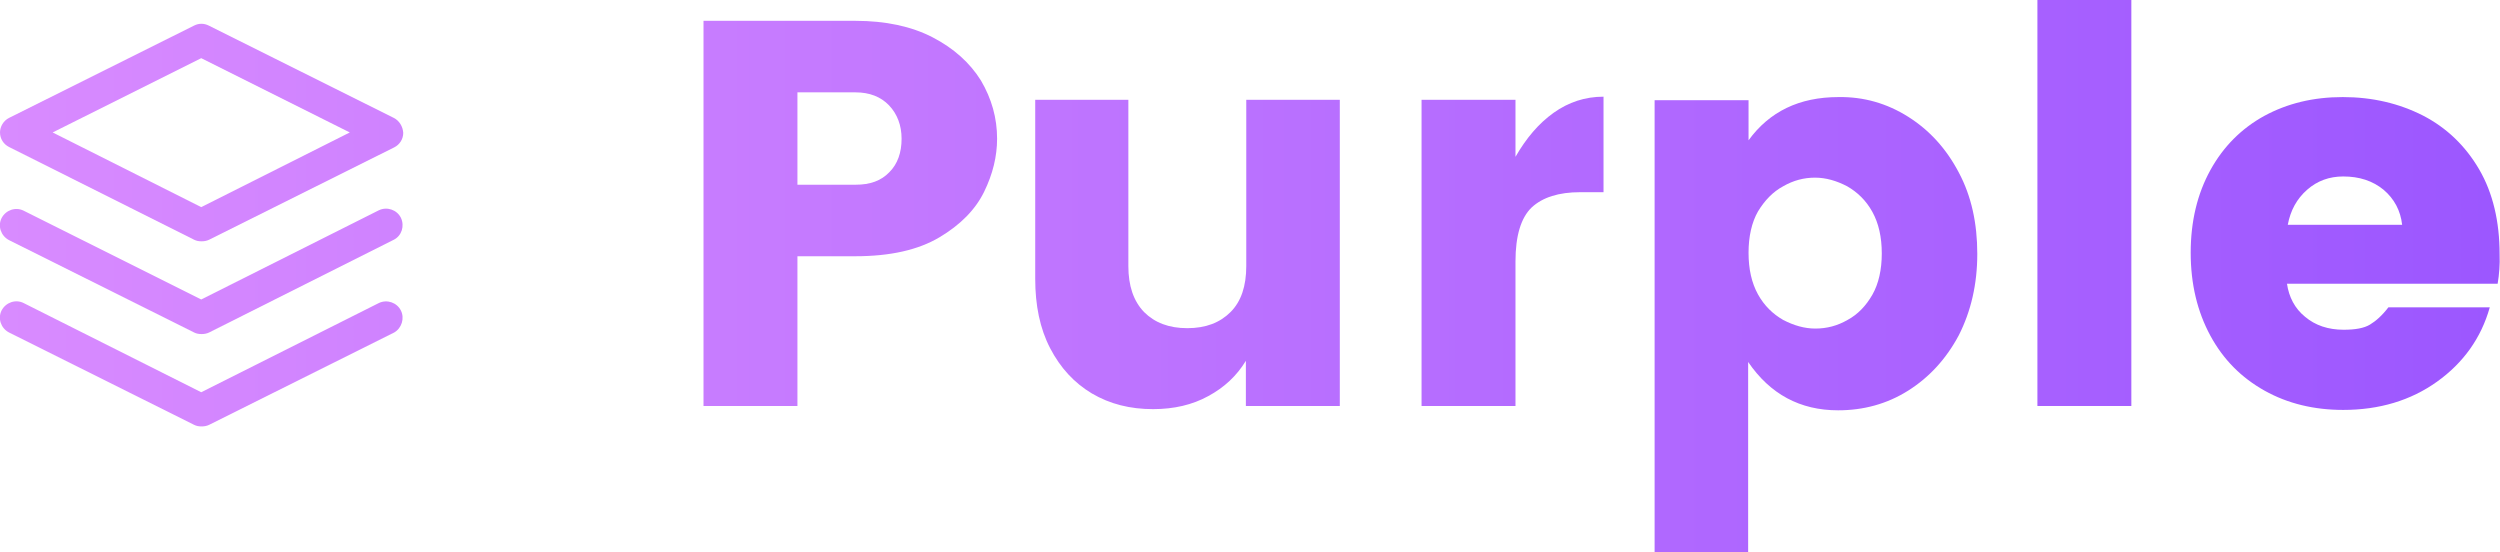
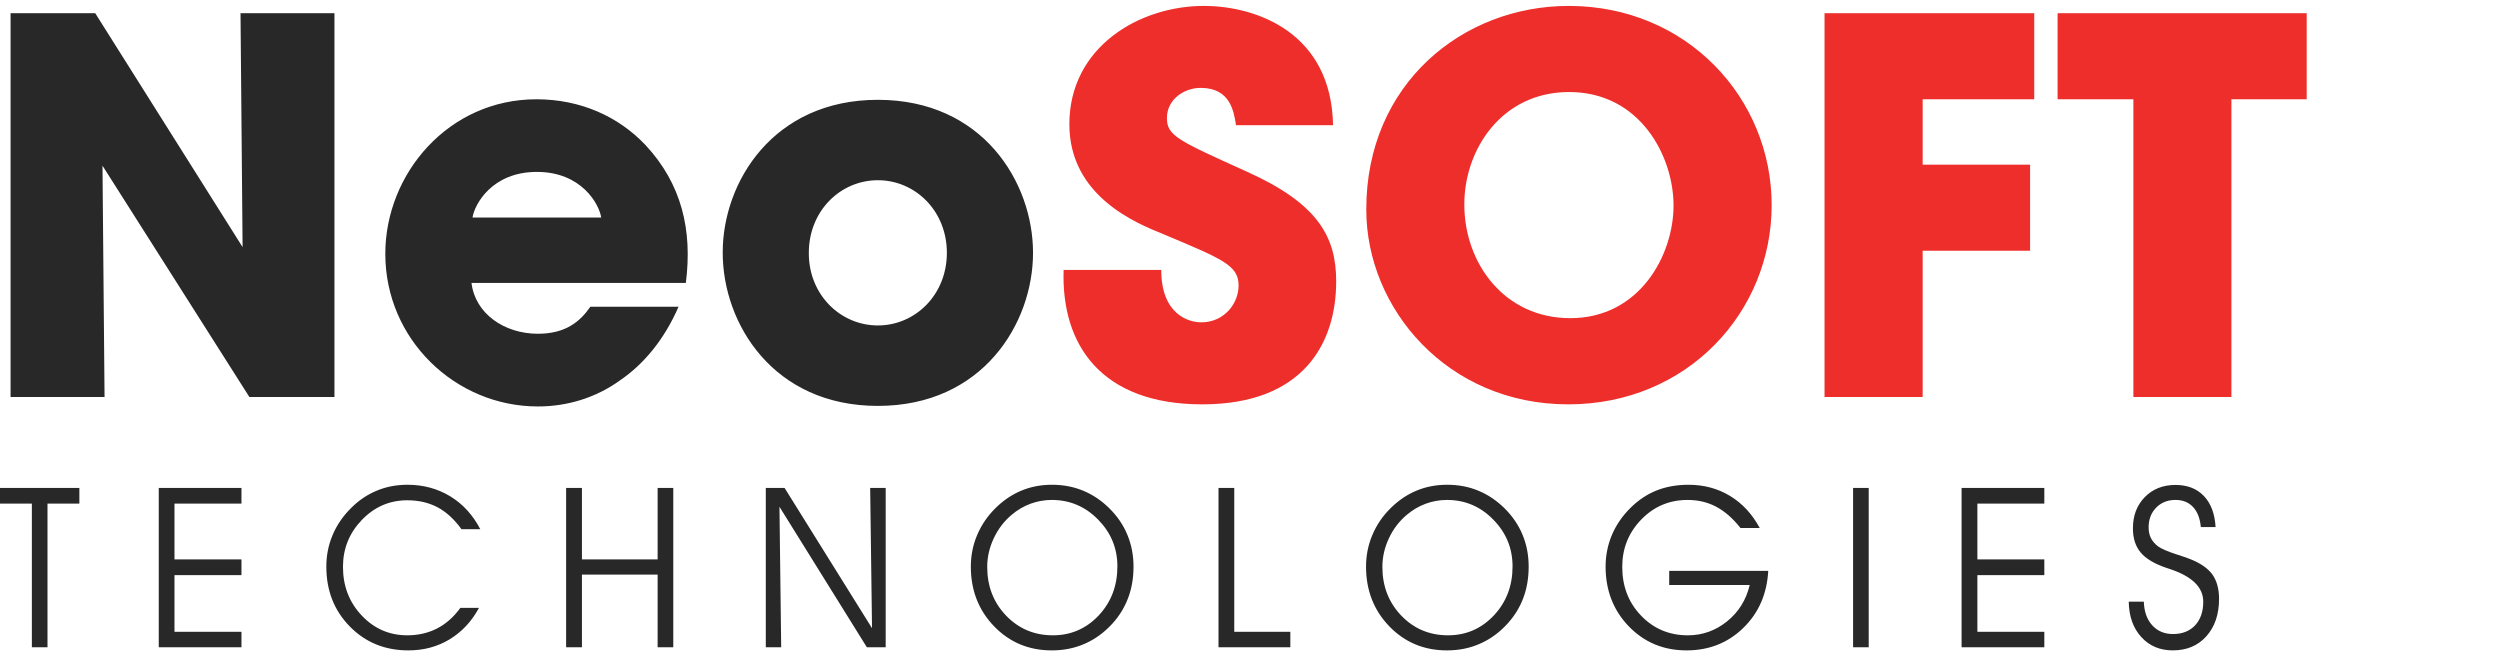
- <svg xmlns="http://www.w3.org/2000/svg" version="1.1" id="Layer_1" x="0px" y="0px" viewBox="0 0 636.1 140.4" style="enable-background:new 0 0 636.1 140.4;" xml:space="preserve">
-   <style type="text/css">
- 	.st0{fill:url(#SVGID_1_);}
- 	.st1{fill:url(#SVGID_2_);}
- 	.st2{fill:url(#SVGID_3_);}
- 	.st3{fill:url(#SVGID_4_);}
- 	.st4{fill:url(#SVGID_5_);}
- 	.st5{fill:url(#SVGID_6_);}
- 	.st6{fill:url(#SVGID_7_);}
- 	.st7{fill:url(#SVGID_8_);}
- 	.st8{fill:url(#SVGID_9_);}
- </style>
-   <linearGradient id="SVGID_1_" gradientUnits="userSpaceOnUse" x1="-14.647" y1="54.292" x2="656.557" y2="54.292">
-     <stop offset="1.502404e-03" style="stop-color:#DA8CFF" />
-     <stop offset="1" style="stop-color:#9A55FF" />
-   </linearGradient>
-   <path class="st0" d="M202.9,65.2v38.1h-23.9v-98h38.7c7.6,0,14.2,1.4,19.6,4.2c5.4,2.8,9.5,6.5,12.3,11c2.7,4.6,4.1,9.5,4.1,14.8  c0,4.5-1.1,9-3.3,13.5c-2.2,4.5-6,8.4-11.4,11.6c-5.4,3.2-12.5,4.8-21.4,4.8H202.9z M226.3,43.8c2.1-2.1,3.1-5,3.1-8.5  c0-3.4-1.1-6.3-3.2-8.5c-2.1-2.2-5-3.3-8.5-3.3h-14.8V47h14.8C221.4,47,224.2,46,226.3,43.8z" />
-   <linearGradient id="SVGID_2_" gradientUnits="userSpaceOnUse" x1="-14.647" y1="64.76" x2="656.557" y2="64.76">
-     <stop offset="1.502404e-03" style="stop-color:#DA8CFF" />
-     <stop offset="1" style="stop-color:#9A55FF" />
-   </linearGradient>
-   <path class="st1" d="M340.9,25.4v77.9H317V91.8c-2.3,3.8-5.5,6.8-9.6,9c-4,2.2-8.7,3.3-14,3.3c-5.9,0-11-1.3-15.6-4  c-4.5-2.7-8-6.5-10.6-11.5c-2.6-5-3.8-10.9-3.8-17.7V25.4h23.7v42.3c0,5,1.3,8.9,4,11.7c2.7,2.7,6.3,4.1,11,4.1  c4.7,0,8.3-1.4,11-4.1c2.7-2.7,4-6.6,4-11.7V25.4H340.9z" />
-   <linearGradient id="SVGID_3_" gradientUnits="userSpaceOnUse" x1="-14.647" y1="63.922" x2="656.557" y2="63.922">
-     <stop offset="1.502404e-03" style="stop-color:#DA8CFF" />
-     <stop offset="1" style="stop-color:#9A55FF" />
-   </linearGradient>
-   <path class="st2" d="M395.3,28.7c3.8-2.7,8-4.1,12.7-4.1v24.3h-5.9c-5.5,0-9.6,1.3-12.4,3.9c-2.7,2.6-4.1,7.2-4.1,13.7v36.8h-23.9  V25.4h23.9v14.5C388.3,35.2,391.5,31.4,395.3,28.7z" />
-   <linearGradient id="SVGID_4_" gradientUnits="userSpaceOnUse" x1="-14.647" y1="82.485" x2="656.557" y2="82.485">
-     <stop offset="1.502404e-03" style="stop-color:#DA8CFF" />
-     <stop offset="1" style="stop-color:#9A55FF" />
-   </linearGradient>
-   <path class="st3" d="M485.5,29.7c5.4,3.4,9.7,8.1,12.9,14.2c3.2,6,4.7,12.9,4.7,20.7c0,7.7-1.6,14.6-4.7,20.7  c-3.2,6-7.5,10.7-12.9,14.1s-11.4,5-17.8,5c-9.7,0-17.3-4.1-22.9-12.3v48.4H421v-115h23.9v10.2c5.3-7.3,12.9-11,22.9-11  C474.2,24.6,480.1,26.3,485.5,29.7z M453.7,47.4c-2.6,1.4-4.7,3.6-6.4,6.4c-1.6,2.8-2.4,6.4-2.4,10.5c0,4.2,0.8,7.7,2.4,10.6  c1.6,2.9,3.8,5,6.4,6.5c2.7,1.4,5.4,2.2,8.2,2.2c2.9,0,5.6-0.7,8.2-2.2c2.6-1.4,4.7-3.6,6.3-6.4c1.6-2.8,2.4-6.4,2.4-10.5  c0-4.2-0.8-7.7-2.4-10.6c-1.6-2.9-3.8-5-6.4-6.5c-2.7-1.4-5.4-2.2-8.2-2.2C459,45.2,456.3,45.9,453.7,47.4z" />
-   <linearGradient id="SVGID_5_" gradientUnits="userSpaceOnUse" x1="-14.647" y1="51.64" x2="656.557" y2="51.64">
-     <stop offset="1.502404e-03" style="stop-color:#DA8CFF" />
-     <stop offset="1" style="stop-color:#9A55FF" />
-   </linearGradient>
-   <path class="st4" d="M542.3,0v103.3h-23.9V0H542.3z" />
-   <linearGradient id="SVGID_6_" gradientUnits="userSpaceOnUse" x1="-14.647" y1="64.411" x2="656.557" y2="64.411">
-     <stop offset="1.502404e-03" style="stop-color:#DA8CFF" />
-     <stop offset="1" style="stop-color:#9A55FF" />
-   </linearGradient>
-   <path class="st5" d="M635.5,72.2h-53.6c0.5,3.4,2,6.3,4.6,8.4c2.6,2.2,5.9,3.3,9.8,3.3c3,0,5.2-0.4,6.7-1.3c1.5-0.9,3.1-2.3,4.7-4.4  h25.8c-2.2,7.8-6.7,14.1-13.4,18.9c-6.7,4.8-14.7,7.2-23.9,7.2c-7.4,0-14.1-1.6-20-4.9c-5.9-3.3-10.5-7.9-13.8-14  c-3.3-6.1-5-13.1-5-21.1c0-8,1.7-15,5-21c3.3-6,7.9-10.6,13.7-13.8c5.9-3.2,12.5-4.8,20-4.8c7.5,0,14.3,1.6,20.4,4.7  c6,3.1,10.8,7.7,14.3,13.7c3.5,6,5.2,13.3,5.2,21.6C636.1,67.3,635.9,69.8,635.5,72.2z M611.2,57.2c-0.4-3.6-2-6.6-4.7-8.9  c-2.8-2.3-6.2-3.4-10.3-3.4c-3.5,0-6.6,1.1-9.2,3.4c-2.6,2.3-4.2,5.2-4.9,8.9H611.2z" />
+ <svg xmlns="http://www.w3.org/2000/svg" version="1.1" id="Layer_1" x="0px" y="0px" width="422.334px" height="112.604px" viewBox="0 0 422.334 112.604" enable-background="new 0 0 422.334 112.604" xml:space="preserve">
  <g>
    <g>
-       <linearGradient id="SVGID_7_" gradientUnits="userSpaceOnUse" x1="-14.647" y1="33.748" x2="656.557" y2="33.748">
-         <stop offset="1.502404e-03" style="stop-color:#DA8CFF" />
-         <stop offset="1" style="stop-color:#9A55FF" />
-       </linearGradient>
-       <path class="st6" d="M100.2,30L53.1,6.5c-1.2-0.6-2.5-0.6-3.7,0L2.3,30C0.9,30.7,0,32.2,0,33.7c0,1.6,0.9,3,2.3,3.7L49.4,61    c0.6,0.3,1.2,0.4,1.9,0.4c0.6,0,1.3-0.1,1.9-0.4l47.1-23.5c1.4-0.7,2.3-2.1,2.3-3.7C102.5,32.2,101.6,30.7,100.2,30z M51.2,52.7    L13.4,33.7l37.8-18.9l37.8,18.9L51.2,52.7z" />
-     </g>
-   </g>
-   <g>
-     <g>
-       <linearGradient id="SVGID_8_" gradientUnits="userSpaceOnUse" x1="-14.647" y1="92.608" x2="656.557" y2="92.608">
-         <stop offset="1.502404e-03" style="stop-color:#DA8CFF" />
-         <stop offset="1" style="stop-color:#9A55FF" />
-       </linearGradient>
-       <path class="st7" d="M102,79c-1-2-3.5-2.9-5.6-1.9L51.2,99.8L6,77.1c-2-1-4.5-0.2-5.6,1.9c-1,2-0.2,4.5,1.9,5.6l47.1,23.5    c0.6,0.3,1.2,0.4,1.9,0.4c0.6,0,1.3-0.1,1.9-0.4l47.1-23.5C102.2,83.5,103,81,102,79z" />
-     </g>
-   </g>
-   <g>
-     <g>
-       <linearGradient id="SVGID_9_" gradientUnits="userSpaceOnUse" x1="-14.647" y1="69.064" x2="656.557" y2="69.064">
-         <stop offset="1.502404e-03" style="stop-color:#DA8CFF" />
-         <stop offset="1" style="stop-color:#9A55FF" />
-       </linearGradient>
-       <path class="st8" d="M102,55.4c-1-2-3.5-2.9-5.6-1.9L51.2,76.2L6,53.6c-2-1-4.5-0.2-5.6,1.9c-1,2-0.2,4.5,1.9,5.6l47.1,23.5    c0.6,0.3,1.2,0.4,1.9,0.4c0.6,0,1.3-0.1,1.9-0.4L100.2,61C102.2,60,103,57.5,102,55.4z" />
+       <path fill-rule="evenodd" clip-rule="evenodd" fill="#282828" d="M136.638,42.71c0-7.098,5.35-12.265,11.663-12.265    c6.311,0,11.656,5.167,11.656,12.265c0,7.097-5.345,12.269-11.656,12.269c-6.313,0-11.663-5.172-11.663-12.181V42.71z     M122.092,42.71c0,11.916,8.501,25.861,26.209,25.861c17.714,0,26.213-13.945,26.213-25.861c0-11.919-8.499-25.848-26.213-25.848    c-17.708,0-26.209,13.929-26.209,25.76V42.71z M79.823,36.752c0.35-2.281,3.333-7.711,10.869-7.711    c7.547,0,10.524,5.43,10.875,7.711H79.823z M115.862,47.791c1.141-8.931-0.705-16.732-6.831-23.303    c-4.568-4.819-10.975-7.717-18.425-7.717c-14.809,0-25.515,12.535-25.515,26.114c0,14.456,11.84,25.779,25.777,25.779    c5.006,0,9.824-1.49,13.859-4.397c4.117-2.805,7.534-7.009,9.903-12.449h-14.9c-1.756,2.544-4.21,4.564-8.862,4.564    c-5.696,0-10.607-3.421-11.216-8.59H115.862z M16.084,2.227H1.786v64.838h15.876l-0.348-39.077l24.813,39.077h14.374V2.227h-15.87    l0.35,39.515L16.084,2.227z" />
+       <path fill-rule="evenodd" clip-rule="evenodd" fill="#EE2E2B" d="M360.4,67.065h16.561V16.77h12.719V2.227h-42.084V16.77H360.4    V67.065z M308.225,67.065h16.578V42.36h18.146V27.816h-18.146V16.77h18.848V2.227h-35.426V67.065z M247.374,34.471    c0-9.112,6.234-18.924,17.715-18.924c11.928,0,17.627,10.779,17.627,19.186c0,8.33-5.699,19.015-17.451,19.015    c-11.136,0-17.892-9.291-17.892-19.187V34.471z M230.812,35.435c0,16.653,13.675,32.874,34.105,32.874    c20.164,0,34.376-15.608,34.376-33.66C299.292,16.598,284.995,1,265.005,1c-17.89,0-34.194,13.142-34.194,34.351V35.435z     M179.682,45.6c-0.43,12.707,6.41,22.708,23.413,22.708c17.19,0,22.631-10.44,22.631-20.776c0-7.535-3.07-13.148-15.178-18.577    c-11.667-5.264-13.417-6.05-13.417-9.027c0-3.068,2.818-5.081,5.708-5.081c5.085,0,5.608,4.112,5.964,6.307h16.393    C224.934,5.557,212.308,1,203.365,1c-10.875,0-22.713,6.925-22.713,19.983c0,12.177,11.318,16.732,15.869,18.571    c10.003,4.208,12.719,5.258,12.719,8.676c0,2.978-2.366,6.222-6.313,6.222c-2.104,0-6.753-1.314-6.753-8.852H179.682z" />
+       <path fill-rule="evenodd" clip-rule="evenodd" fill="#282828" d="M359.615,101.645h2.551c0.049,1.673,0.525,2.996,1.408,3.98    c0.9,0.994,2.074,1.484,3.527,1.484c1.559,0,2.803-0.491,3.727-1.47c0.908-0.984,1.375-2.307,1.375-3.995    c0-2.432-1.887-4.279-5.656-5.521c-0.301-0.102-0.52-0.172-0.662-0.222c-1.977-0.683-3.393-1.537-4.264-2.577    c-0.873-1.045-1.299-2.4-1.299-4.075c0-2.146,0.666-3.904,2.006-5.271c1.332-1.366,3.064-2.055,5.18-2.055    c2.02,0,3.621,0.626,4.807,1.873c1.184,1.24,1.84,2.997,1.973,5.246h-2.494c-0.133-1.464-0.57-2.601-1.316-3.392    c-0.738-0.792-1.725-1.195-2.969-1.195c-1.334,0-2.416,0.439-3.26,1.305c-0.852,0.869-1.275,1.979-1.275,3.326    c0,0.693,0.133,1.302,0.387,1.814c0.26,0.514,0.654,0.977,1.209,1.402c0.561,0.412,1.658,0.879,3.26,1.398    c0.924,0.298,1.615,0.532,2.098,0.722c1.754,0.684,3.016,1.545,3.789,2.591c0.764,1.053,1.156,2.445,1.156,4.154    c0,2.615-0.717,4.72-2.141,6.315c-1.424,1.597-3.311,2.388-5.67,2.388c-2.186,0-3.971-0.751-5.332-2.26    C360.355,106.105,359.658,104.116,359.615,101.645 M334.047,94.498h11.309v2.662h-11.309v9.572h11.309v2.61h-13.979V82.427h13.979    v2.644h-11.309V94.498z M315.689,109.342h-2.641V82.427h2.641V109.342z M281.983,96.437h16.733    c-0.217,3.919-1.63,7.137-4.234,9.66c-2.594,2.519-5.792,3.776-9.568,3.776c-3.883,0-7.13-1.351-9.756-4.06    c-2.611-2.712-3.919-6.082-3.919-10.092c0-1.885,0.362-3.674,1.07-5.361c0.719-1.69,1.771-3.211,3.141-4.57    c1.335-1.32,2.801-2.293,4.418-2.941c1.617-0.637,3.41-0.956,5.371-0.956c2.621,0,4.964,0.634,7.033,1.893    c2.086,1.264,3.74,3.068,5.007,5.41h-3.255c-1.262-1.611-2.628-2.802-4.082-3.58c-1.438-0.772-3.058-1.158-4.847-1.158    c-3.097,0-5.701,1.107-7.845,3.323c-2.133,2.215-3.198,4.867-3.198,7.98c0,3.294,1.065,6.057,3.198,8.256    c2.127,2.214,4.76,3.31,7.891,3.31c2.455,0,4.668-0.786,6.622-2.36c1.954-1.578,3.224-3.622,3.821-6.136h-13.599V96.437z     M230.77,95.72c0-1.874,0.354-3.666,1.076-5.361c0.717-1.703,1.757-3.225,3.133-4.57c1.317-1.292,2.77-2.264,4.354-2.918    c1.573-0.654,3.298-0.979,5.146-0.979c1.878,0,3.629,0.325,5.238,0.993c1.609,0.659,3.074,1.639,4.409,2.941    c1.366,1.346,2.393,2.85,3.086,4.519c0.69,1.665,1.03,3.449,1.03,5.375c0,1.907-0.294,3.655-0.888,5.252    c-0.588,1.595-1.479,3.051-2.659,4.352c-1.372,1.513-2.909,2.643-4.638,3.402c-1.722,0.77-3.593,1.147-5.623,1.147    c-3.862,0-7.105-1.351-9.737-4.066C232.074,103.081,230.77,99.718,230.77,95.72 M233.531,95.759c0,3.274,1.064,6.022,3.2,8.247    c2.125,2.21,4.766,3.319,7.893,3.319c3.049,0,5.632-1.123,7.739-3.359c2.108-2.243,3.158-5.008,3.158-8.284    c0-3.059-1.082-5.688-3.257-7.902c-2.163-2.215-4.767-3.323-7.833-3.323c-1.245,0-2.436,0.221-3.586,0.639    c-1.15,0.427-2.219,1.055-3.198,1.882c-1.279,1.078-2.289,2.403-3.021,3.969C233.897,92.513,233.531,94.119,233.531,95.759     M217.98,109.342h-12.134V82.427h2.662v24.305h9.472V109.342z M164.007,95.72c0-1.874,0.351-3.666,1.077-5.361    c0.727-1.703,1.762-3.225,3.138-4.57c1.321-1.292,2.765-2.264,4.357-2.918c1.569-0.654,3.292-0.979,5.14-0.979    c1.878,0,3.62,0.325,5.24,0.993c1.604,0.659,3.075,1.639,4.404,2.941c1.372,1.346,2.401,2.85,3.088,4.519    c0.688,1.665,1.039,3.449,1.039,5.375c0,1.907-0.296,3.655-0.895,5.252c-0.594,1.595-1.473,3.051-2.651,4.352    c-1.376,1.513-2.927,2.643-4.64,3.402c-1.724,0.77-3.601,1.147-5.623,1.147c-3.864,0-7.119-1.351-9.74-4.066    C165.31,103.081,164.007,99.718,164.007,95.72 M166.774,95.759c0,3.274,1.06,6.022,3.196,8.247    c2.132,2.21,4.768,3.319,7.895,3.319c3.053,0,5.634-1.123,7.745-3.359c2.101-2.243,3.155-5.008,3.155-8.284    c0-3.059-1.08-5.688-3.253-7.902c-2.174-2.215-4.777-3.323-7.837-3.323c-1.242,0-2.443,0.221-3.586,0.639    c-1.151,0.427-2.218,1.055-3.194,1.882c-1.283,1.078-2.29,2.403-3.02,3.969C167.141,92.513,166.774,94.119,166.774,95.759     M147.313,106.124l-0.312-23.696h2.622v26.915h-3.183l-14.764-23.735l0.293,23.735h-2.6V82.427h3.172L147.313,106.124z     M98.31,109.342h-2.673V82.427h2.673v12.07h12.785v-12.07h2.644v26.915h-2.644V97.064H98.31V109.342z M77.954,89.395    c-1.205-1.672-2.553-2.908-4.048-3.705c-1.489-0.785-3.201-1.176-5.103-1.176c-2.994,0-5.547,1.109-7.686,3.33    c-2.122,2.22-3.178,4.852-3.178,7.915c0,3.245,1.056,5.988,3.171,8.224c2.11,2.232,4.667,3.342,7.693,3.342    c1.865,0,3.546-0.389,5.051-1.167c1.5-0.769,2.804-1.934,3.919-3.471h3.145c-1.238,2.29-2.888,4.057-4.959,5.317    c-2.069,1.25-4.391,1.869-6.97,1.869c-3.96,0-7.251-1.345-9.898-4.042c-2.649-2.697-3.963-6.074-3.963-10.111    c0-1.885,0.357-3.674,1.072-5.361c0.715-1.69,1.763-3.211,3.144-4.57c1.273-1.275,2.719-2.245,4.317-2.904    c1.598-0.668,3.323-0.993,5.184-0.993c2.666,0,5.083,0.655,7.221,1.955c2.132,1.308,3.826,3.155,5.068,5.548H77.954z     M29.476,94.498H40.79v2.662H29.476v9.572H40.79v2.61H26.819V82.427H40.79v2.644H29.476V94.498z M8.024,109.342H5.383V85.071H0    v-2.644h13.408v2.644H8.024V109.342z" />
    </g>
  </g>
</svg>
